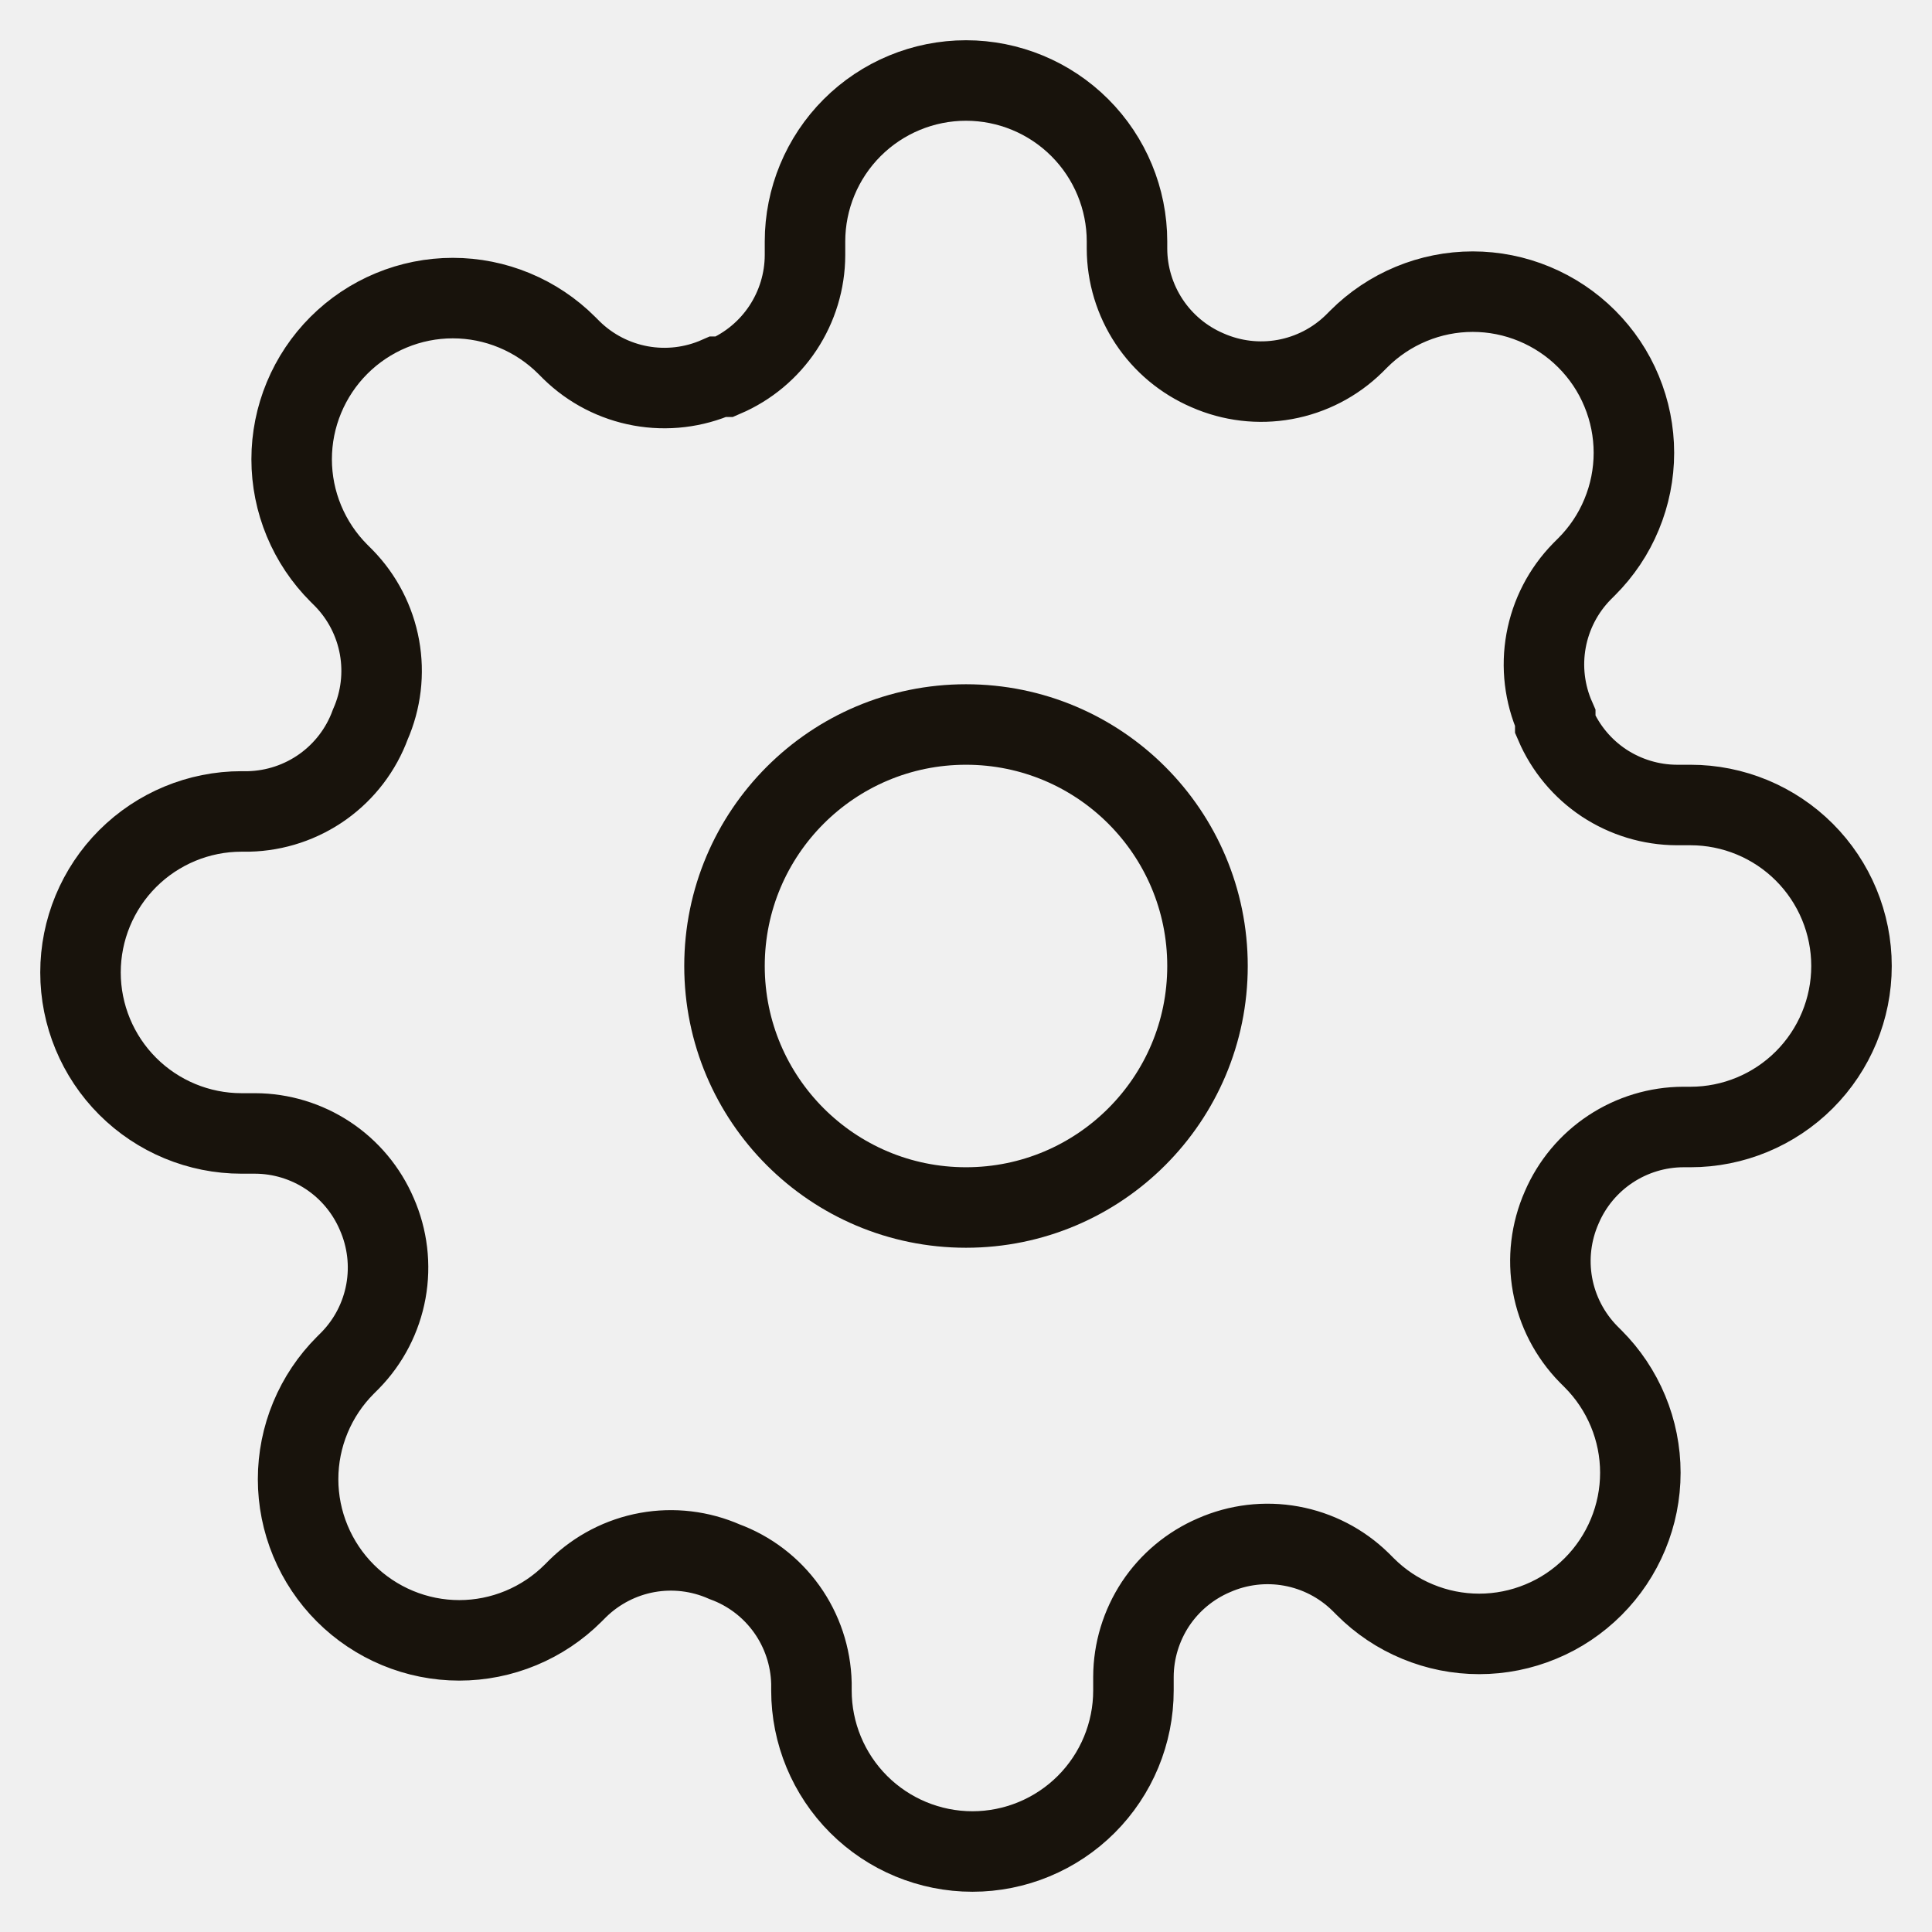
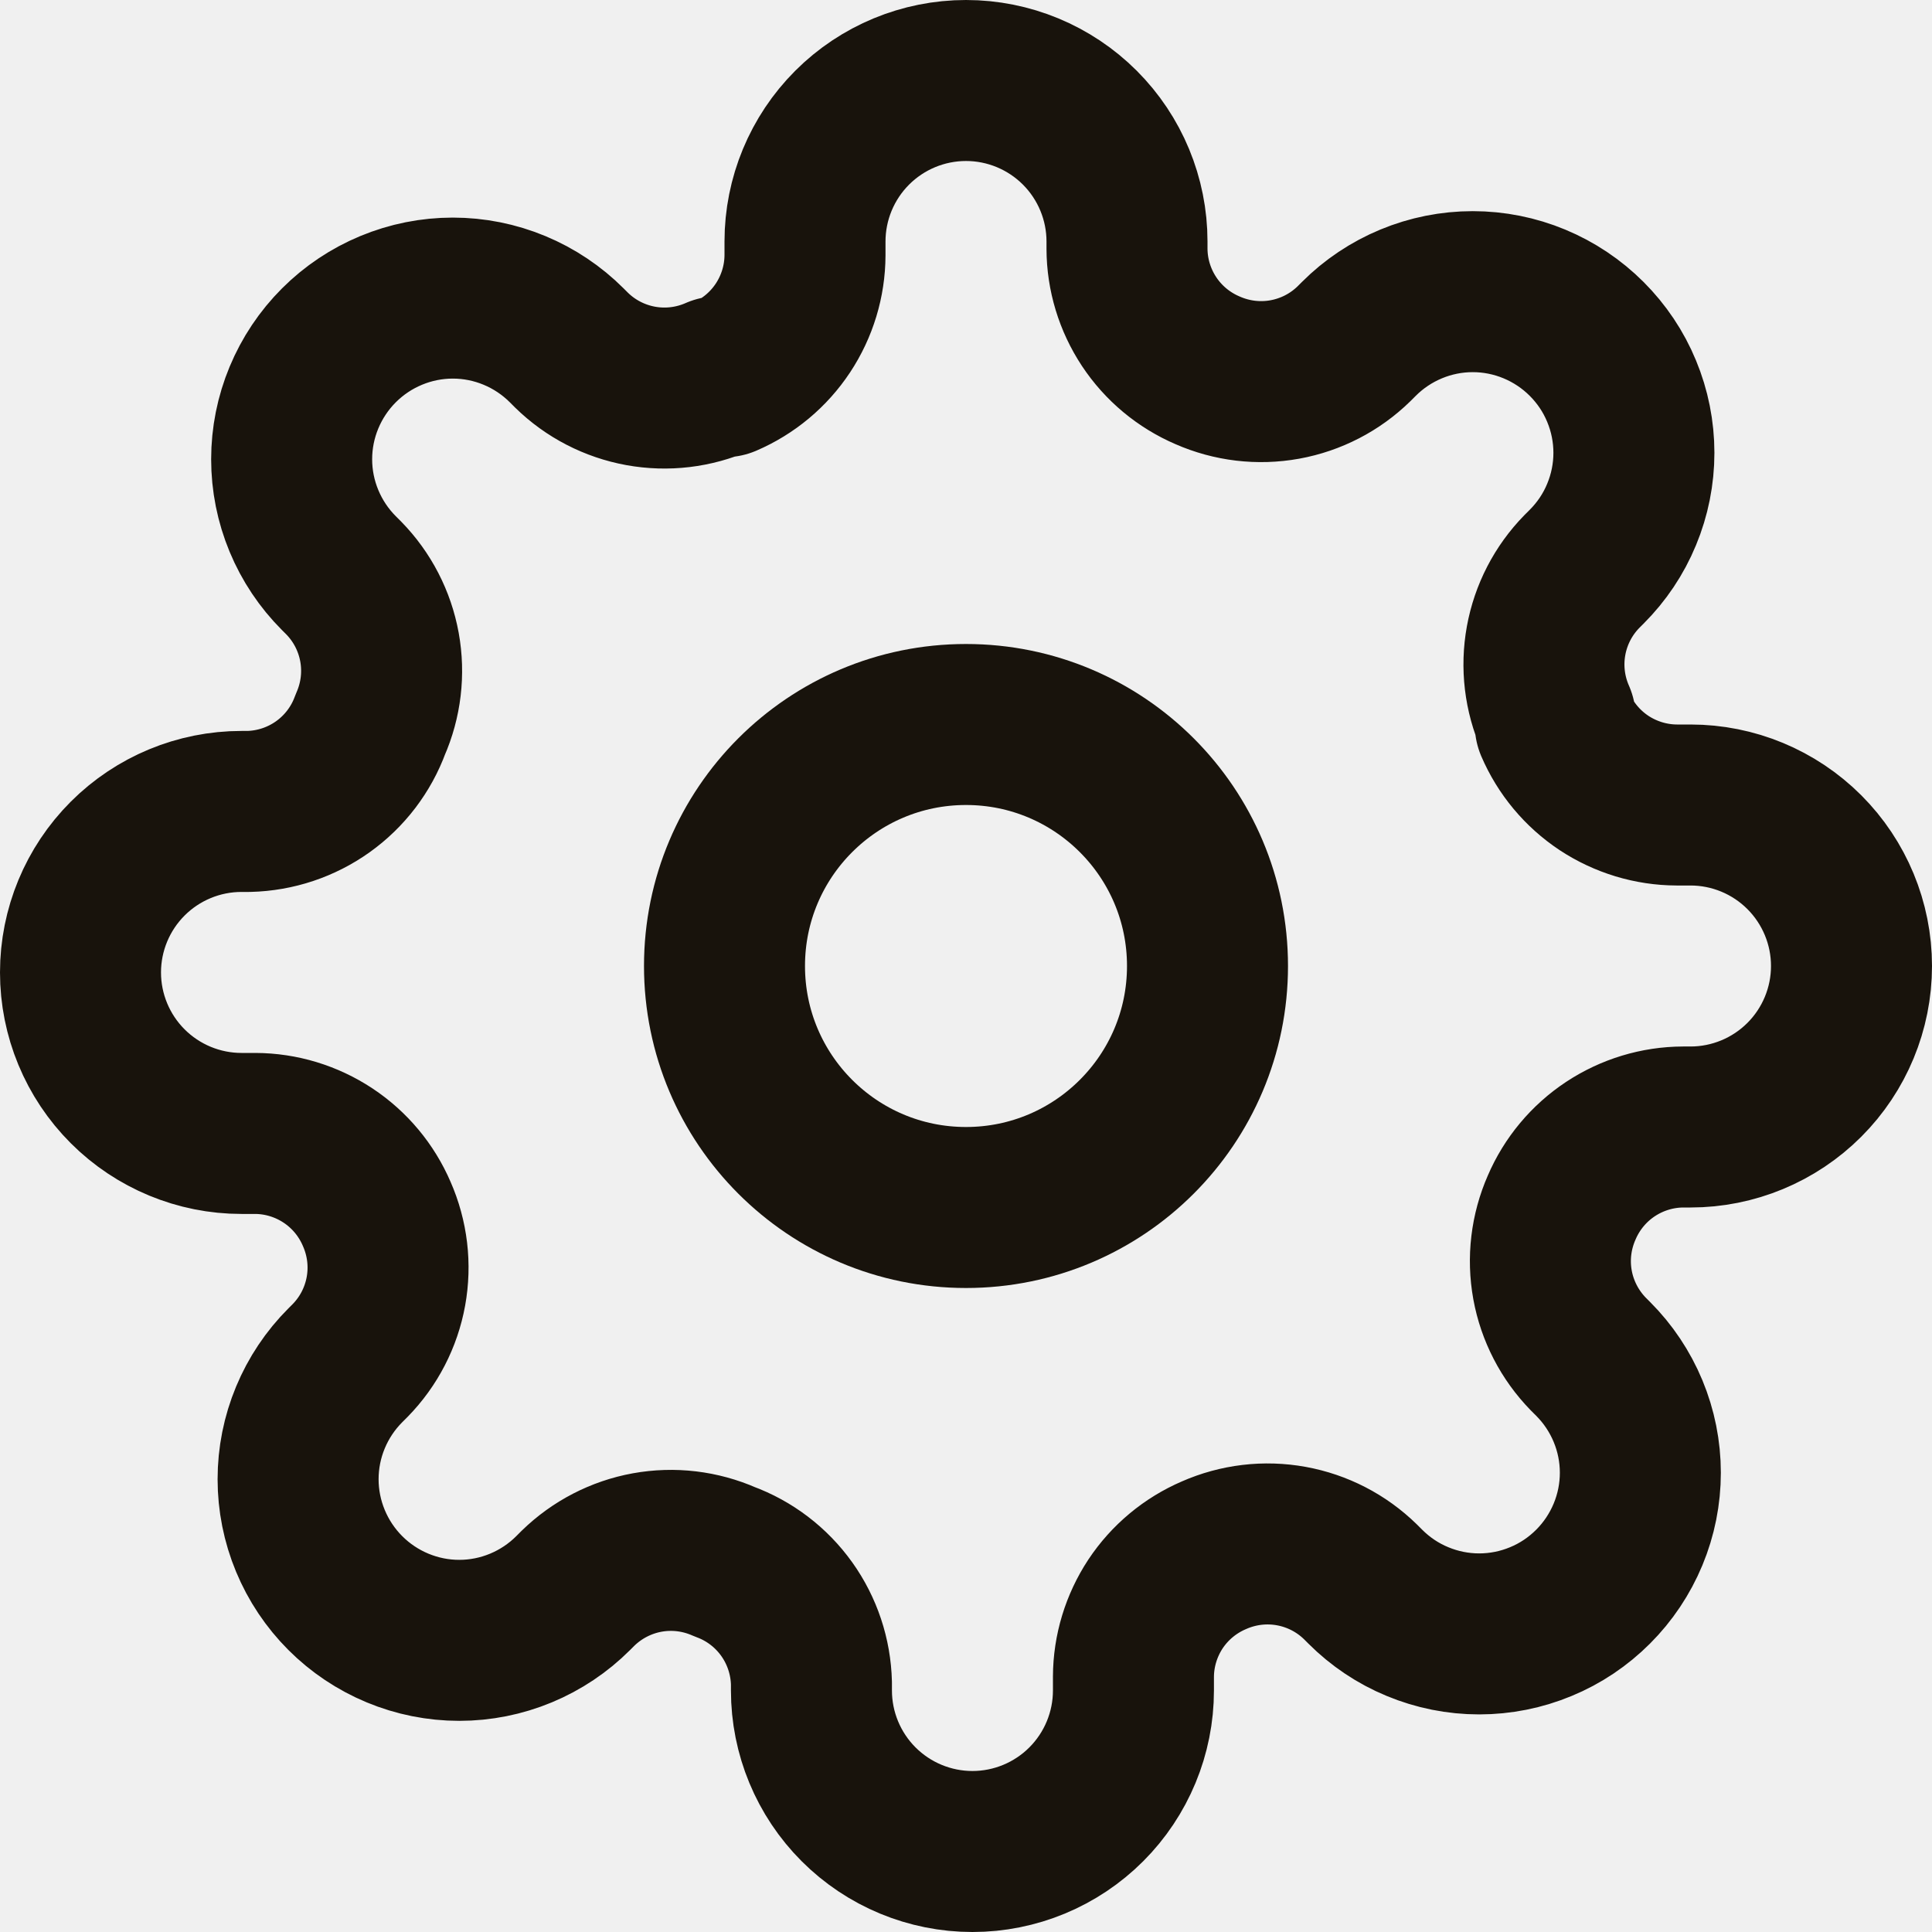
<svg xmlns="http://www.w3.org/2000/svg" width="24" height="24" viewBox="0 0 24 24" fill="none">
  <g clipPath="url(#clip0_243_8621)">
-     <path d="M12 15C13.657 15 15 13.657 15 12C15 10.343 13.657 9 12 9C10.343 9 9 10.343 9 12C9 13.657 10.343 15 12 15Z" stroke="#18130C" strokeWidth="2" strokeLinecap="round" strokeLinejoin="round" />
-     <path d="M19.4 15C19.267 15.302 19.227 15.636 19.286 15.961C19.345 16.285 19.5 16.584 19.73 16.82L19.79 16.88C19.976 17.066 20.123 17.286 20.224 17.529C20.325 17.772 20.377 18.032 20.377 18.295C20.377 18.558 20.325 18.818 20.224 19.061C20.123 19.304 19.976 19.524 19.79 19.71C19.604 19.896 19.384 20.044 19.141 20.144C18.898 20.245 18.638 20.297 18.375 20.297C18.112 20.297 17.852 20.245 17.609 20.144C17.366 20.044 17.146 19.896 16.96 19.71L16.9 19.65C16.664 19.419 16.365 19.265 16.041 19.206C15.716 19.147 15.382 19.187 15.08 19.32C14.784 19.447 14.532 19.657 14.354 19.925C14.177 20.194 14.081 20.508 14.08 20.83V21C14.08 21.53 13.869 22.039 13.494 22.414C13.119 22.789 12.61 23 12.08 23C11.55 23 11.041 22.789 10.666 22.414C10.291 22.039 10.08 21.53 10.08 21V20.91C10.072 20.579 9.965 20.258 9.773 19.989C9.58 19.719 9.311 19.514 9 19.4C8.698 19.267 8.364 19.227 8.039 19.286C7.715 19.345 7.416 19.5 7.18 19.73L7.12 19.79C6.934 19.976 6.714 20.123 6.471 20.224C6.228 20.325 5.968 20.377 5.705 20.377C5.442 20.377 5.182 20.325 4.939 20.224C4.696 20.123 4.476 19.976 4.29 19.79C4.104 19.604 3.957 19.384 3.856 19.141C3.755 18.898 3.703 18.638 3.703 18.375C3.703 18.112 3.755 17.852 3.856 17.609C3.957 17.366 4.104 17.146 4.29 16.96L4.35 16.9C4.581 16.664 4.735 16.365 4.794 16.041C4.853 15.716 4.813 15.382 4.68 15.08C4.553 14.784 4.343 14.532 4.074 14.354C3.806 14.177 3.492 14.081 3.17 14.08H3C2.47 14.08 1.961 13.869 1.586 13.494C1.211 13.119 1 12.61 1 12.08C1 11.55 1.211 11.041 1.586 10.666C1.961 10.291 2.47 10.08 3 10.08H3.09C3.421 10.072 3.742 9.965 4.011 9.773C4.281 9.58 4.486 9.311 4.6 9C4.733 8.698 4.773 8.364 4.714 8.039C4.655 7.715 4.501 7.416 4.27 7.18L4.21 7.12C4.024 6.934 3.877 6.714 3.776 6.471C3.675 6.228 3.623 5.968 3.623 5.705C3.623 5.442 3.675 5.182 3.776 4.939C3.877 4.696 4.024 4.476 4.21 4.29C4.396 4.104 4.616 3.957 4.859 3.856C5.102 3.755 5.362 3.703 5.625 3.703C5.888 3.703 6.148 3.755 6.391 3.856C6.634 3.957 6.854 4.104 7.04 4.29L7.1 4.35C7.336 4.581 7.635 4.735 7.959 4.794C8.284 4.853 8.618 4.813 8.92 4.68H9C9.296 4.553 9.548 4.343 9.726 4.074C9.903 3.806 9.999 3.492 10 3.17V3C10 2.47 10.211 1.961 10.586 1.586C10.961 1.211 11.47 1 12 1C12.53 1 13.039 1.211 13.414 1.586C13.789 1.961 14 2.47 14 3V3.09C14.001 3.412 14.097 3.726 14.274 3.994C14.452 4.263 14.704 4.473 15 4.6C15.302 4.733 15.636 4.773 15.961 4.714C16.285 4.655 16.584 4.501 16.82 4.27L16.88 4.21C17.066 4.024 17.286 3.877 17.529 3.776C17.772 3.675 18.032 3.623 18.295 3.623C18.558 3.623 18.818 3.675 19.061 3.776C19.304 3.877 19.524 4.024 19.71 4.21C19.896 4.396 20.044 4.616 20.144 4.859C20.245 5.102 20.297 5.362 20.297 5.625C20.297 5.888 20.245 6.148 20.144 6.391C20.044 6.634 19.896 6.854 19.71 7.04L19.65 7.1C19.419 7.336 19.265 7.635 19.206 7.959C19.147 8.284 19.187 8.618 19.32 8.92V9C19.447 9.296 19.657 9.548 19.925 9.726C20.194 9.903 20.508 9.999 20.83 10H21C21.53 10 22.039 10.211 22.414 10.586C22.789 10.961 23 11.47 23 12C23 12.53 22.789 13.039 22.414 13.414C22.039 13.789 21.53 14 21 14H20.91C20.588 14.001 20.274 14.097 20.006 14.274C19.737 14.452 19.527 14.704 19.4 15Z" stroke="#18130C" strokeWidth="2" strokeLinecap="round" strokeLinejoin="round" />
+     <path d="M12 15C13.657 15 15 13.657 15 12C15 10.343 13.657 9 12 9C10.343 9 9 10.343 9 12C9 13.657 10.343 15 12 15Z" stroke="#18130C" stroke-width="2" stroke-linecap="round" stroke-linejoin="round" />
+     <path d="M19.4 15C19.267 15.302 19.227 15.636 19.286 15.961C19.345 16.285 19.5 16.584 19.73 16.82L19.79 16.88C19.976 17.066 20.123 17.286 20.224 17.529C20.325 17.772 20.377 18.032 20.377 18.295C20.377 18.558 20.325 18.818 20.224 19.061C20.123 19.304 19.976 19.524 19.79 19.71C19.604 19.896 19.384 20.044 19.141 20.144C18.898 20.245 18.638 20.297 18.375 20.297C18.112 20.297 17.852 20.245 17.609 20.144C17.366 20.044 17.146 19.896 16.96 19.71L16.9 19.65C16.664 19.419 16.365 19.265 16.041 19.206C15.716 19.147 15.382 19.187 15.08 19.32C14.784 19.447 14.532 19.657 14.354 19.925C14.177 20.194 14.081 20.508 14.08 20.83V21C14.08 21.53 13.869 22.039 13.494 22.414C13.119 22.789 12.61 23 12.08 23C11.55 23 11.041 22.789 10.666 22.414C10.291 22.039 10.08 21.53 10.08 21V20.91C10.072 20.579 9.965 20.258 9.773 19.989C9.58 19.719 9.311 19.514 9 19.4C8.698 19.267 8.364 19.227 8.039 19.286C7.715 19.345 7.416 19.5 7.18 19.73L7.12 19.79C6.934 19.976 6.714 20.123 6.471 20.224C6.228 20.325 5.968 20.377 5.705 20.377C5.442 20.377 5.182 20.325 4.939 20.224C4.696 20.123 4.476 19.976 4.29 19.79C4.104 19.604 3.957 19.384 3.856 19.141C3.755 18.898 3.703 18.638 3.703 18.375C3.703 18.112 3.755 17.852 3.856 17.609C3.957 17.366 4.104 17.146 4.29 16.96L4.35 16.9C4.581 16.664 4.735 16.365 4.794 16.041C4.853 15.716 4.813 15.382 4.68 15.08C4.553 14.784 4.343 14.532 4.074 14.354C3.806 14.177 3.492 14.081 3.17 14.08H3C2.47 14.08 1.961 13.869 1.586 13.494C1.211 13.119 1 12.61 1 12.08C1 11.55 1.211 11.041 1.586 10.666C1.961 10.291 2.47 10.08 3 10.08H3.09C3.421 10.072 3.742 9.965 4.011 9.773C4.281 9.58 4.486 9.311 4.6 9C4.733 8.698 4.773 8.364 4.714 8.039C4.655 7.715 4.501 7.416 4.27 7.18L4.21 7.12C4.024 6.934 3.877 6.714 3.776 6.471C3.675 6.228 3.623 5.968 3.623 5.705C3.623 5.442 3.675 5.182 3.776 4.939C3.877 4.696 4.024 4.476 4.21 4.29C4.396 4.104 4.616 3.957 4.859 3.856C5.102 3.755 5.362 3.703 5.625 3.703C5.888 3.703 6.148 3.755 6.391 3.856C6.634 3.957 6.854 4.104 7.04 4.29L7.1 4.35C7.336 4.581 7.635 4.735 7.959 4.794C8.284 4.853 8.618 4.813 8.92 4.68H9C9.296 4.553 9.548 4.343 9.726 4.074C9.903 3.806 9.999 3.492 10 3.17V3C10 2.47 10.211 1.961 10.586 1.586C10.961 1.211 11.47 1 12 1C12.53 1 13.039 1.211 13.414 1.586C13.789 1.961 14 2.47 14 3V3.09C14.001 3.412 14.097 3.726 14.274 3.994C14.452 4.263 14.704 4.473 15 4.6C15.302 4.733 15.636 4.773 15.961 4.714C16.285 4.655 16.584 4.501 16.82 4.27L16.88 4.21C17.066 4.024 17.286 3.877 17.529 3.776C17.772 3.675 18.032 3.623 18.295 3.623C18.558 3.623 18.818 3.675 19.061 3.776C19.304 3.877 19.524 4.024 19.71 4.21C19.896 4.396 20.044 4.616 20.144 4.859C20.245 5.102 20.297 5.362 20.297 5.625C20.297 5.888 20.245 6.148 20.144 6.391C20.044 6.634 19.896 6.854 19.71 7.04L19.65 7.1C19.419 7.336 19.265 7.635 19.206 7.959C19.147 8.284 19.187 8.618 19.32 8.92V9C19.447 9.296 19.657 9.548 19.925 9.726C20.194 9.903 20.508 9.999 20.83 10H21C21.53 10 22.039 10.211 22.414 10.586C22.789 10.961 23 11.47 23 12C23 12.53 22.789 13.039 22.414 13.414C22.039 13.789 21.53 14 21 14H20.91C20.588 14.001 20.274 14.097 20.006 14.274C19.737 14.452 19.527 14.704 19.4 15Z" stroke="#18130C" stroke-width="2" stroke-linecap="round" stroke-linejoin="round" />
  </g>
  <defs>
    <clipPath id="clip0_243_8621">
      <rect width="24" height="24" fill="white" />
    </clipPath>
  </defs>
</svg>
